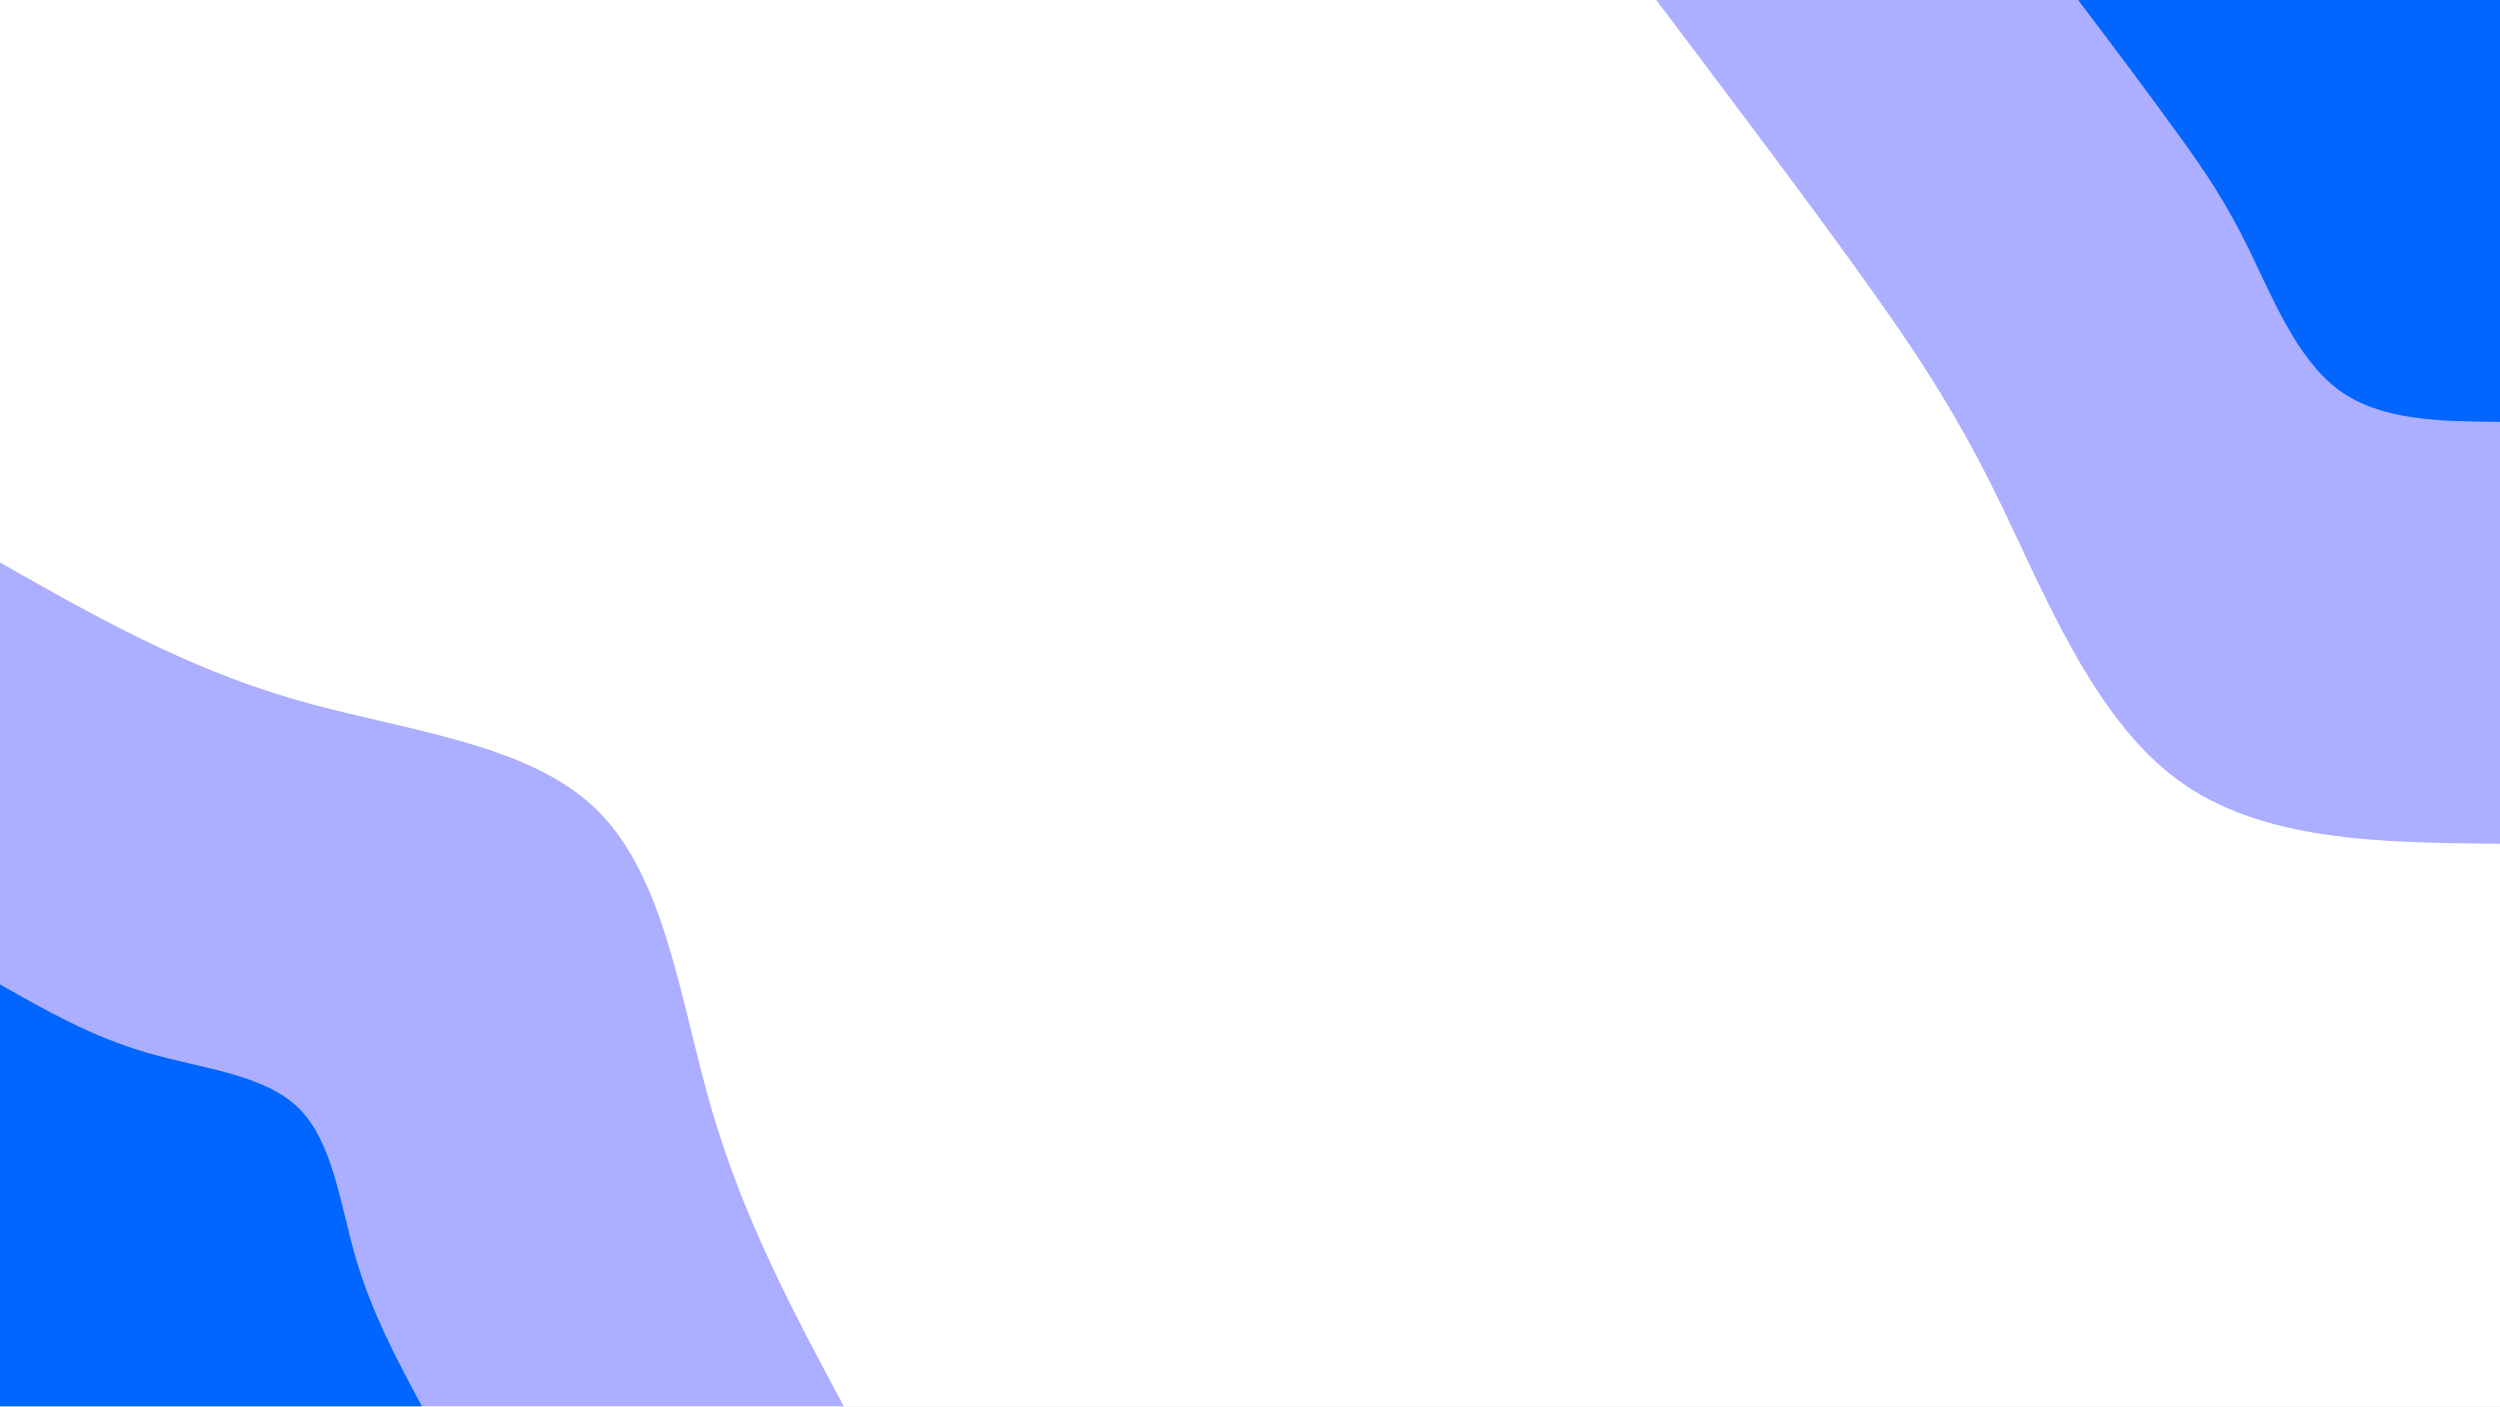
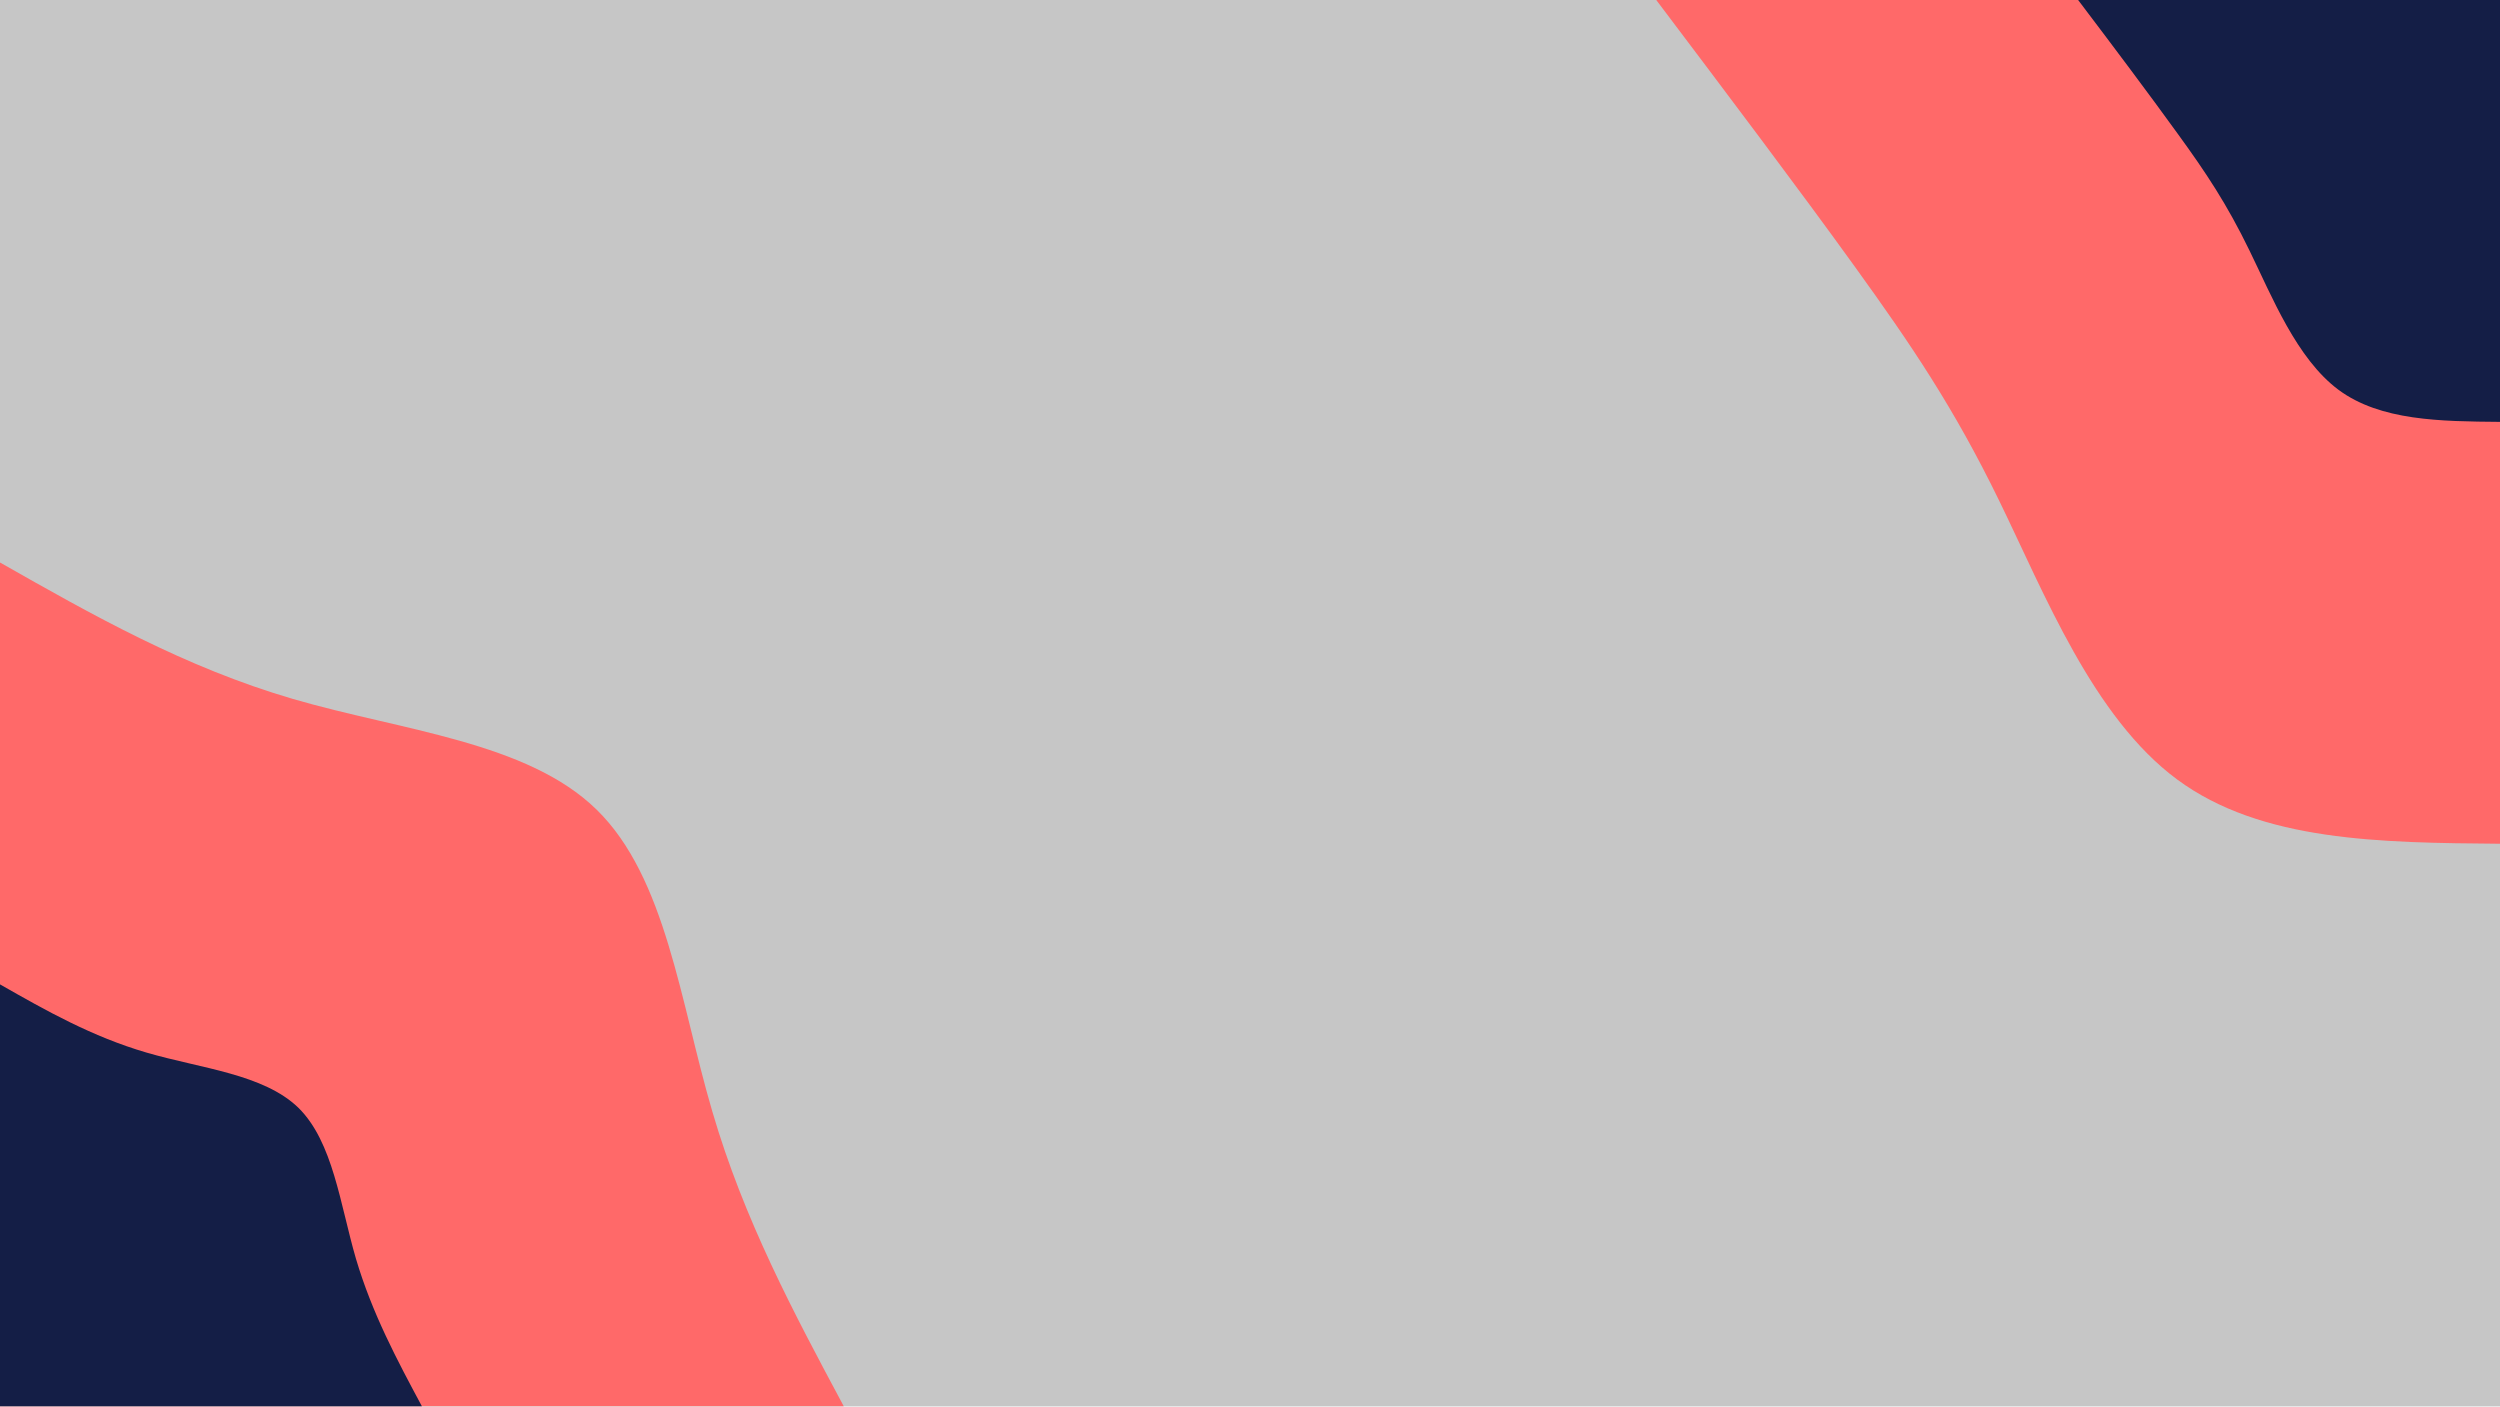
<svg xmlns="http://www.w3.org/2000/svg" id="visual" viewBox="0 0 960 540" width="960" height="540" version="1.1">
-   <rect x="0" y="0" width="960" height="540" fill="#FFFFFF" />
+   <rect x="0" y="0" width="960" height="540" fill="#c6c6c6" />
  <defs>
    <linearGradient id="grad1_0" x1="43.8%" y1="0%" x2="100%" y2="100%">
      <stop offset="14.444%" stop-color="#0066ff" stop-opacity="1" />
      <stop offset="85.556%" stop-color="#0066ff" stop-opacity="1" />
    </linearGradient>
  </defs>
  <defs>
    <linearGradient id="grad1_1" x1="43.8%" y1="0%" x2="100%" y2="100%">
      <stop offset="14.444%" stop-color="#0066ff" stop-opacity="1" />
      <stop offset="85.556%" stop-color="#ffffff" stop-opacity="1" />
    </linearGradient>
  </defs>
  <defs>
    <linearGradient id="grad2_0" x1="0%" y1="0%" x2="56.3%" y2="100%">
      <stop offset="14.444%" stop-color="#0066ff" stop-opacity="1" />
      <stop offset="85.556%" stop-color="#0066ff" stop-opacity="1" />
    </linearGradient>
  </defs>
  <defs>
    <linearGradient id="grad2_1" x1="0%" y1="0%" x2="56.3%" y2="100%">
      <stop offset="14.444%" stop-color="#ffffff" stop-opacity="1" />
      <stop offset="85.556%" stop-color="#0066ff" stop-opacity="1" />
    </linearGradient>
  </defs>
  <g transform="translate(960, 0)">
-     <path d="M0 324C-45.9 323.6 -91.7 323.2 -124 299.3C-156.3 275.4 -174.9 228 -192.3 192.3C-209.7 156.6 -225.9 132.7 -247.6 102.6C-269.3 72.5 -296.7 36.2 -324 0L0 0Z" fill="#acafff" />
-     <path d="M0 162C-22.9 161.8 -45.9 161.6 -62 149.7C-78.1 137.7 -87.5 114 -96.2 96.2C-104.9 78.3 -112.9 66.3 -123.8 51.3C-134.7 36.2 -148.3 18.1 -162 0L0 0Z" fill="#0066ff" />
+     <path d="M0 324C-45.9 323.6 -91.7 323.2 -124 299.3C-156.3 275.4 -174.9 228 -192.3 192.3C-209.7 156.6 -225.9 132.7 -247.6 102.6C-269.3 72.5 -296.7 36.2 -324 0L0 0Z" fill="#FF6969" />
+     <path d="M0 162C-22.9 161.8 -45.9 161.6 -62 149.7C-78.1 137.7 -87.5 114 -96.2 96.2C-104.9 78.3 -112.9 66.3 -123.8 51.3C-134.7 36.2 -148.3 18.1 -162 0L0 0Z" fill="#141E46" />
  </g>
  <g transform="translate(0, 540)">
-     <path d="M0 -324C35.4 -303.9 70.8 -283.8 112.5 -271.6C154.3 -259.4 202.4 -255.2 229.1 -229.1C255.8 -203 261.2 -155.1 273.5 -113.3C285.7 -71.5 304.9 -35.7 324 0L0 0Z" fill="#acafff" />
-     <path d="M0 -162C17.7 -151.9 35.4 -141.9 56.3 -135.8C77.1 -129.7 101.2 -127.6 114.6 -114.6C127.9 -101.5 130.6 -77.5 136.7 -56.6C142.9 -35.7 152.4 -17.9 162 0L0 0Z" fill="#0066ff" />
+     <path d="M0 -324C35.4 -303.9 70.8 -283.8 112.5 -271.6C154.3 -259.4 202.4 -255.2 229.1 -229.1C255.8 -203 261.2 -155.1 273.5 -113.3C285.7 -71.5 304.9 -35.7 324 0L0 0Z" fill="#FF6969" />
+     <path d="M0 -162C17.7 -151.9 35.4 -141.9 56.3 -135.8C77.1 -129.7 101.2 -127.6 114.6 -114.6C127.9 -101.5 130.6 -77.5 136.7 -56.6C142.9 -35.7 152.4 -17.9 162 0L0 0Z" fill="#141E46" />
  </g>
</svg>
